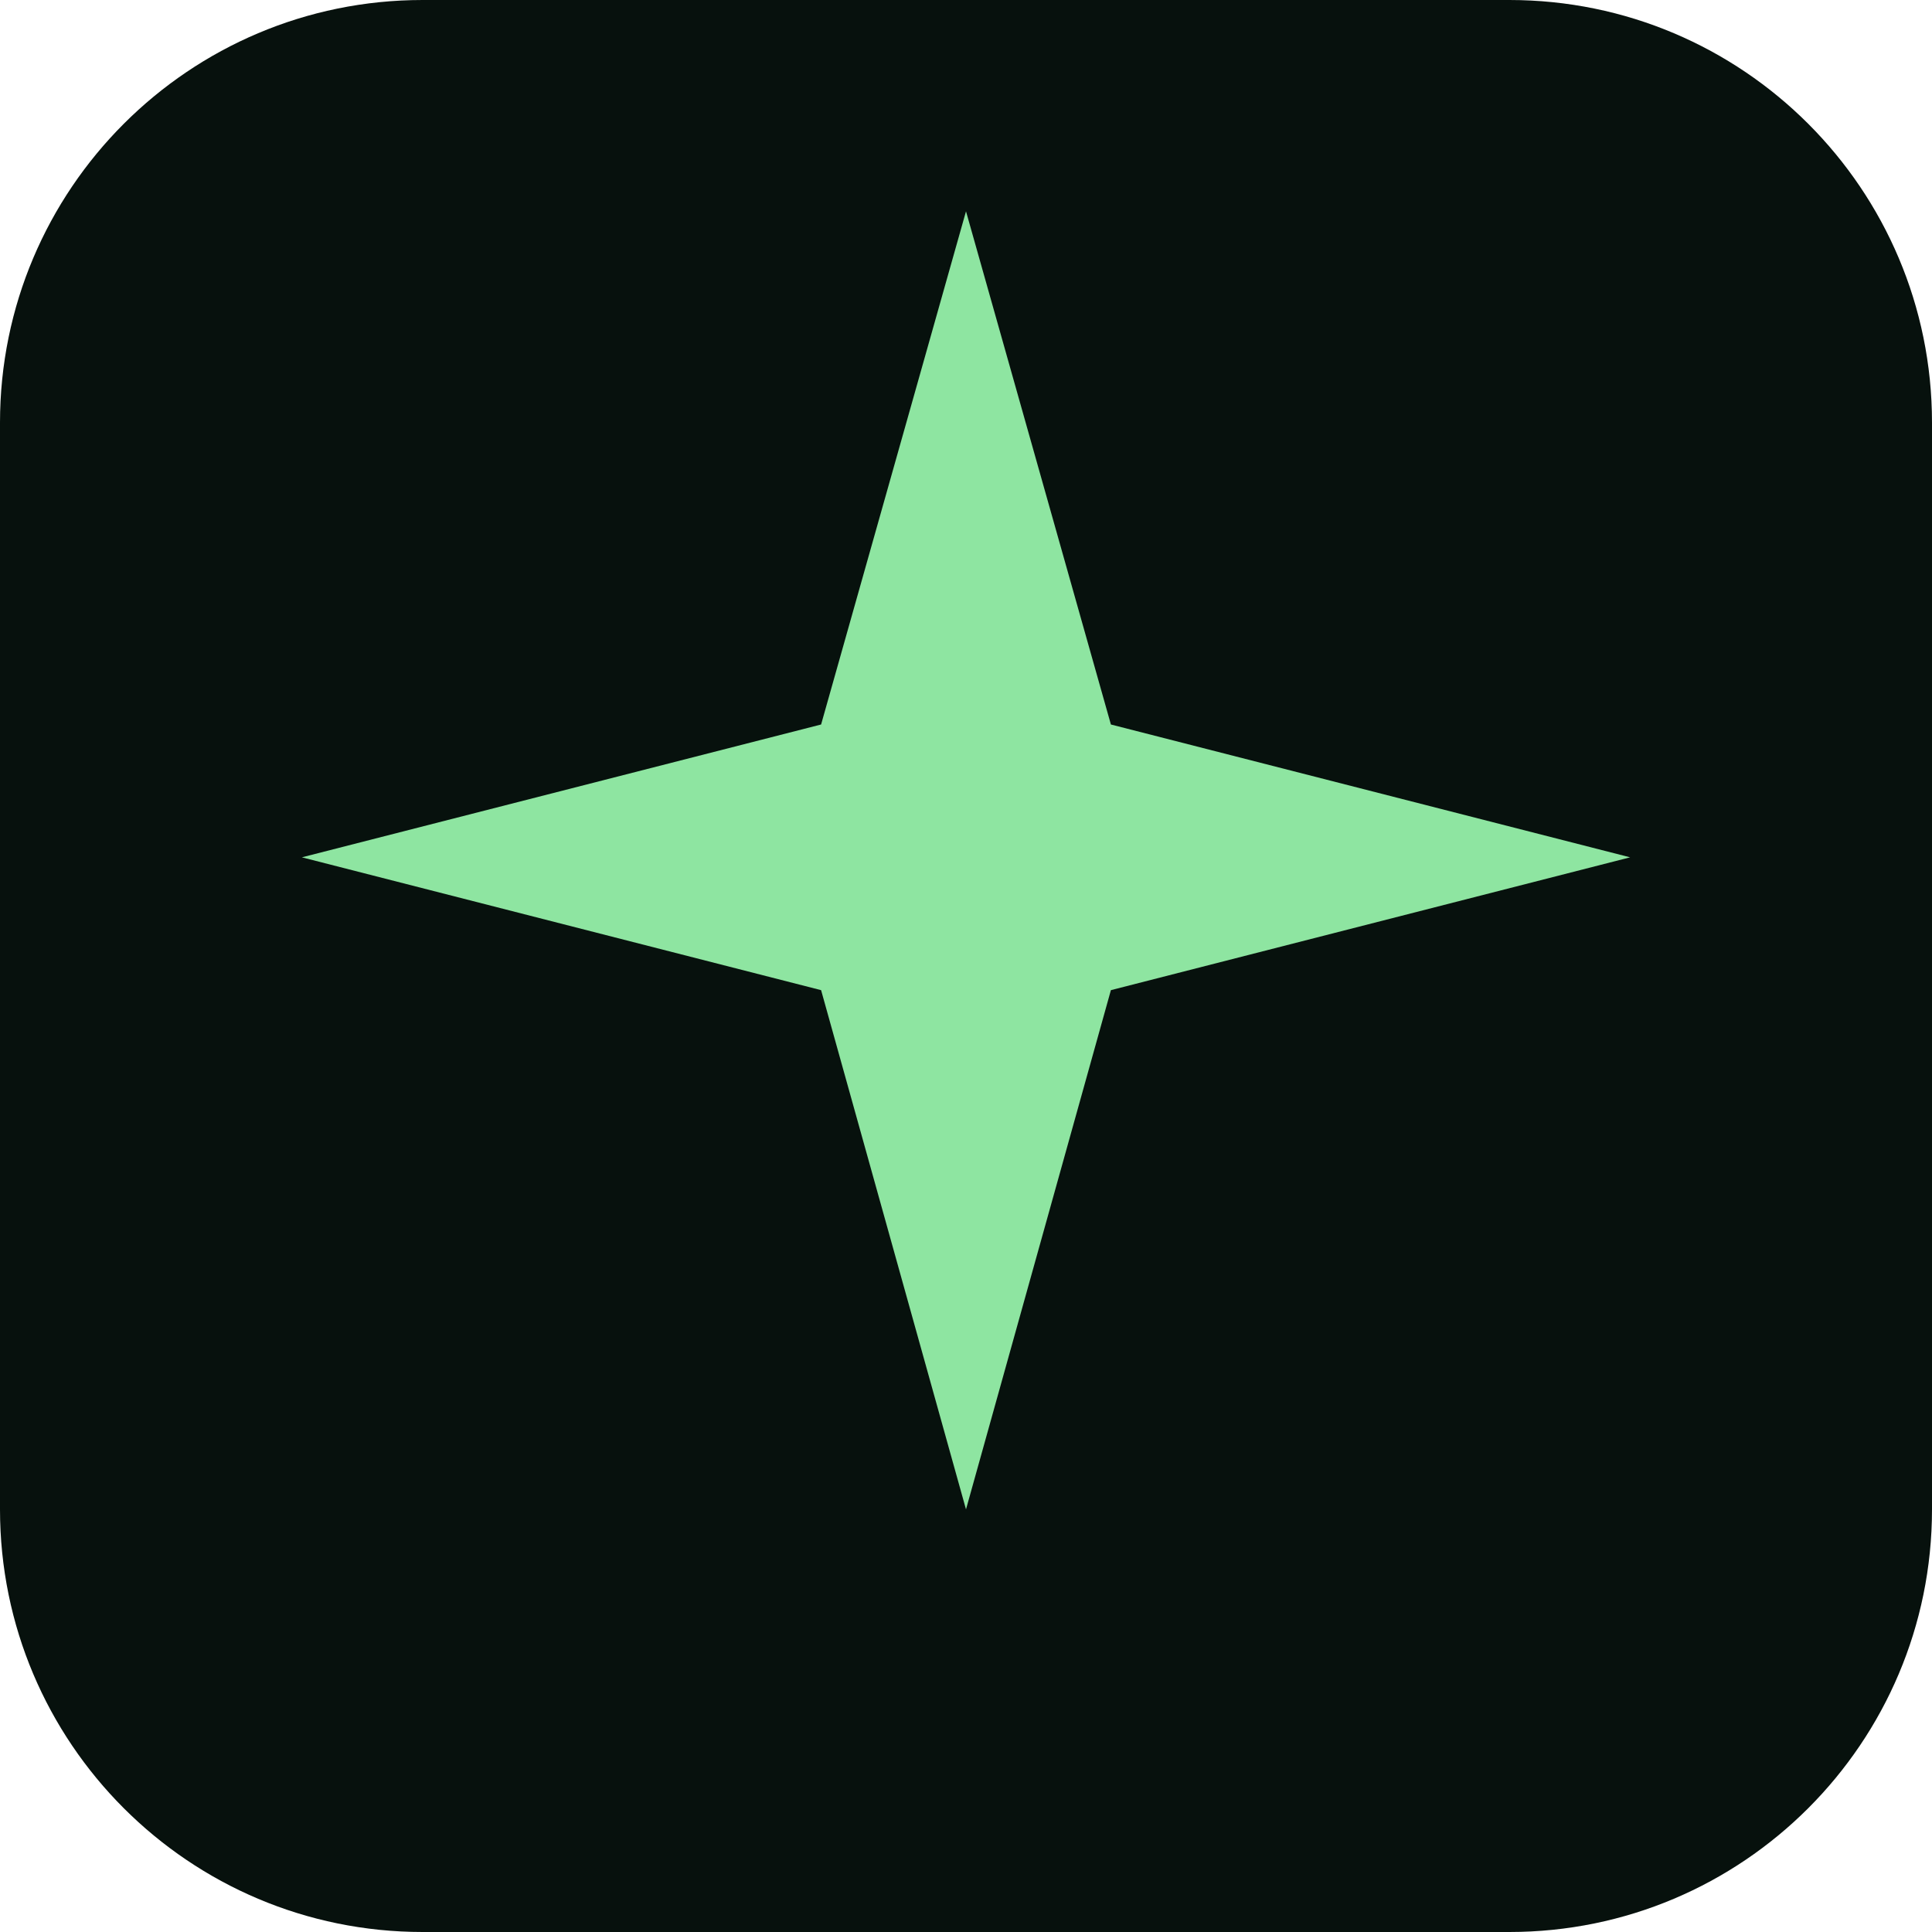
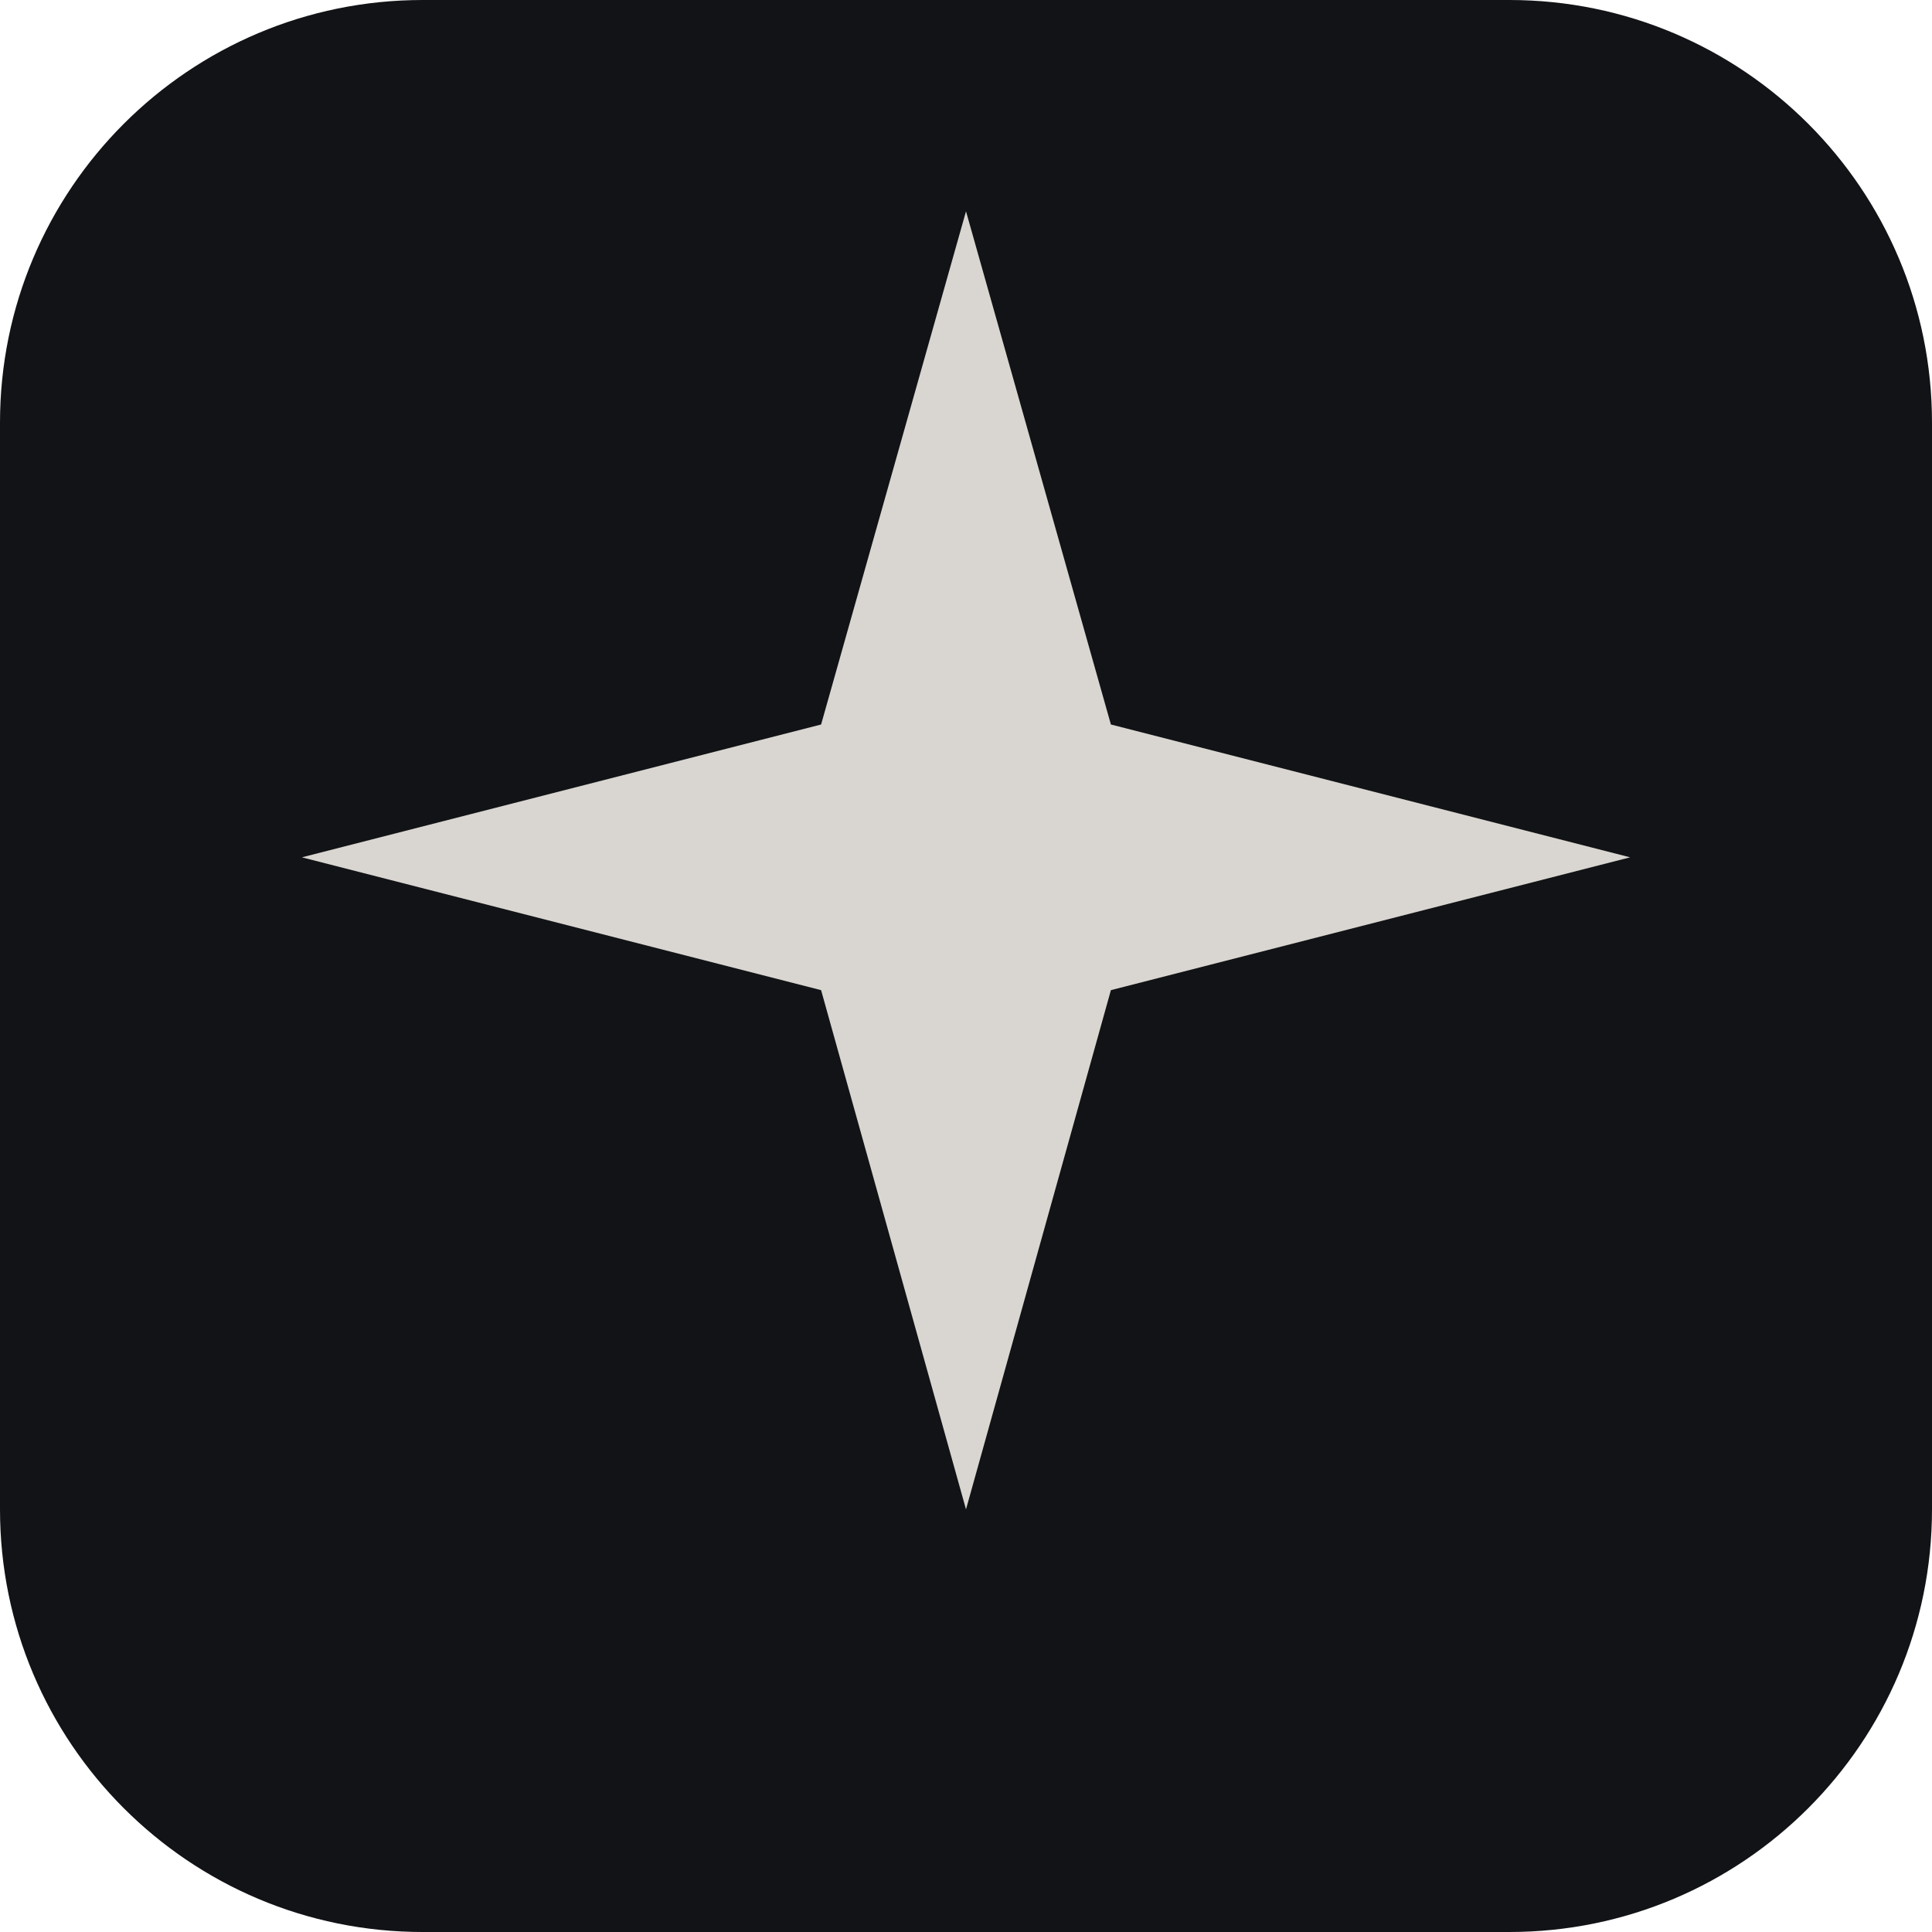
<svg xmlns="http://www.w3.org/2000/svg" viewBox="0 0 32 32">
-   <rect width="32" height="32" rx="7" fill="#07110d" />
-   <path fill="#8ee5a1" d="M16 3.5 18.4 12 27 14.2 18.4 16.4 16 25l-2.4-8.6L5 14.2 13.6 12z" />
+   <rect width="32" height="32" rx="7" fill="#121316" />
+   <path fill="#d9d6d1" d="M16 3.5 18.4 12 27 14.2 18.4 16.4 16 25l-2.4-8.6L5 14.2 13.6 12z" />
</svg>
